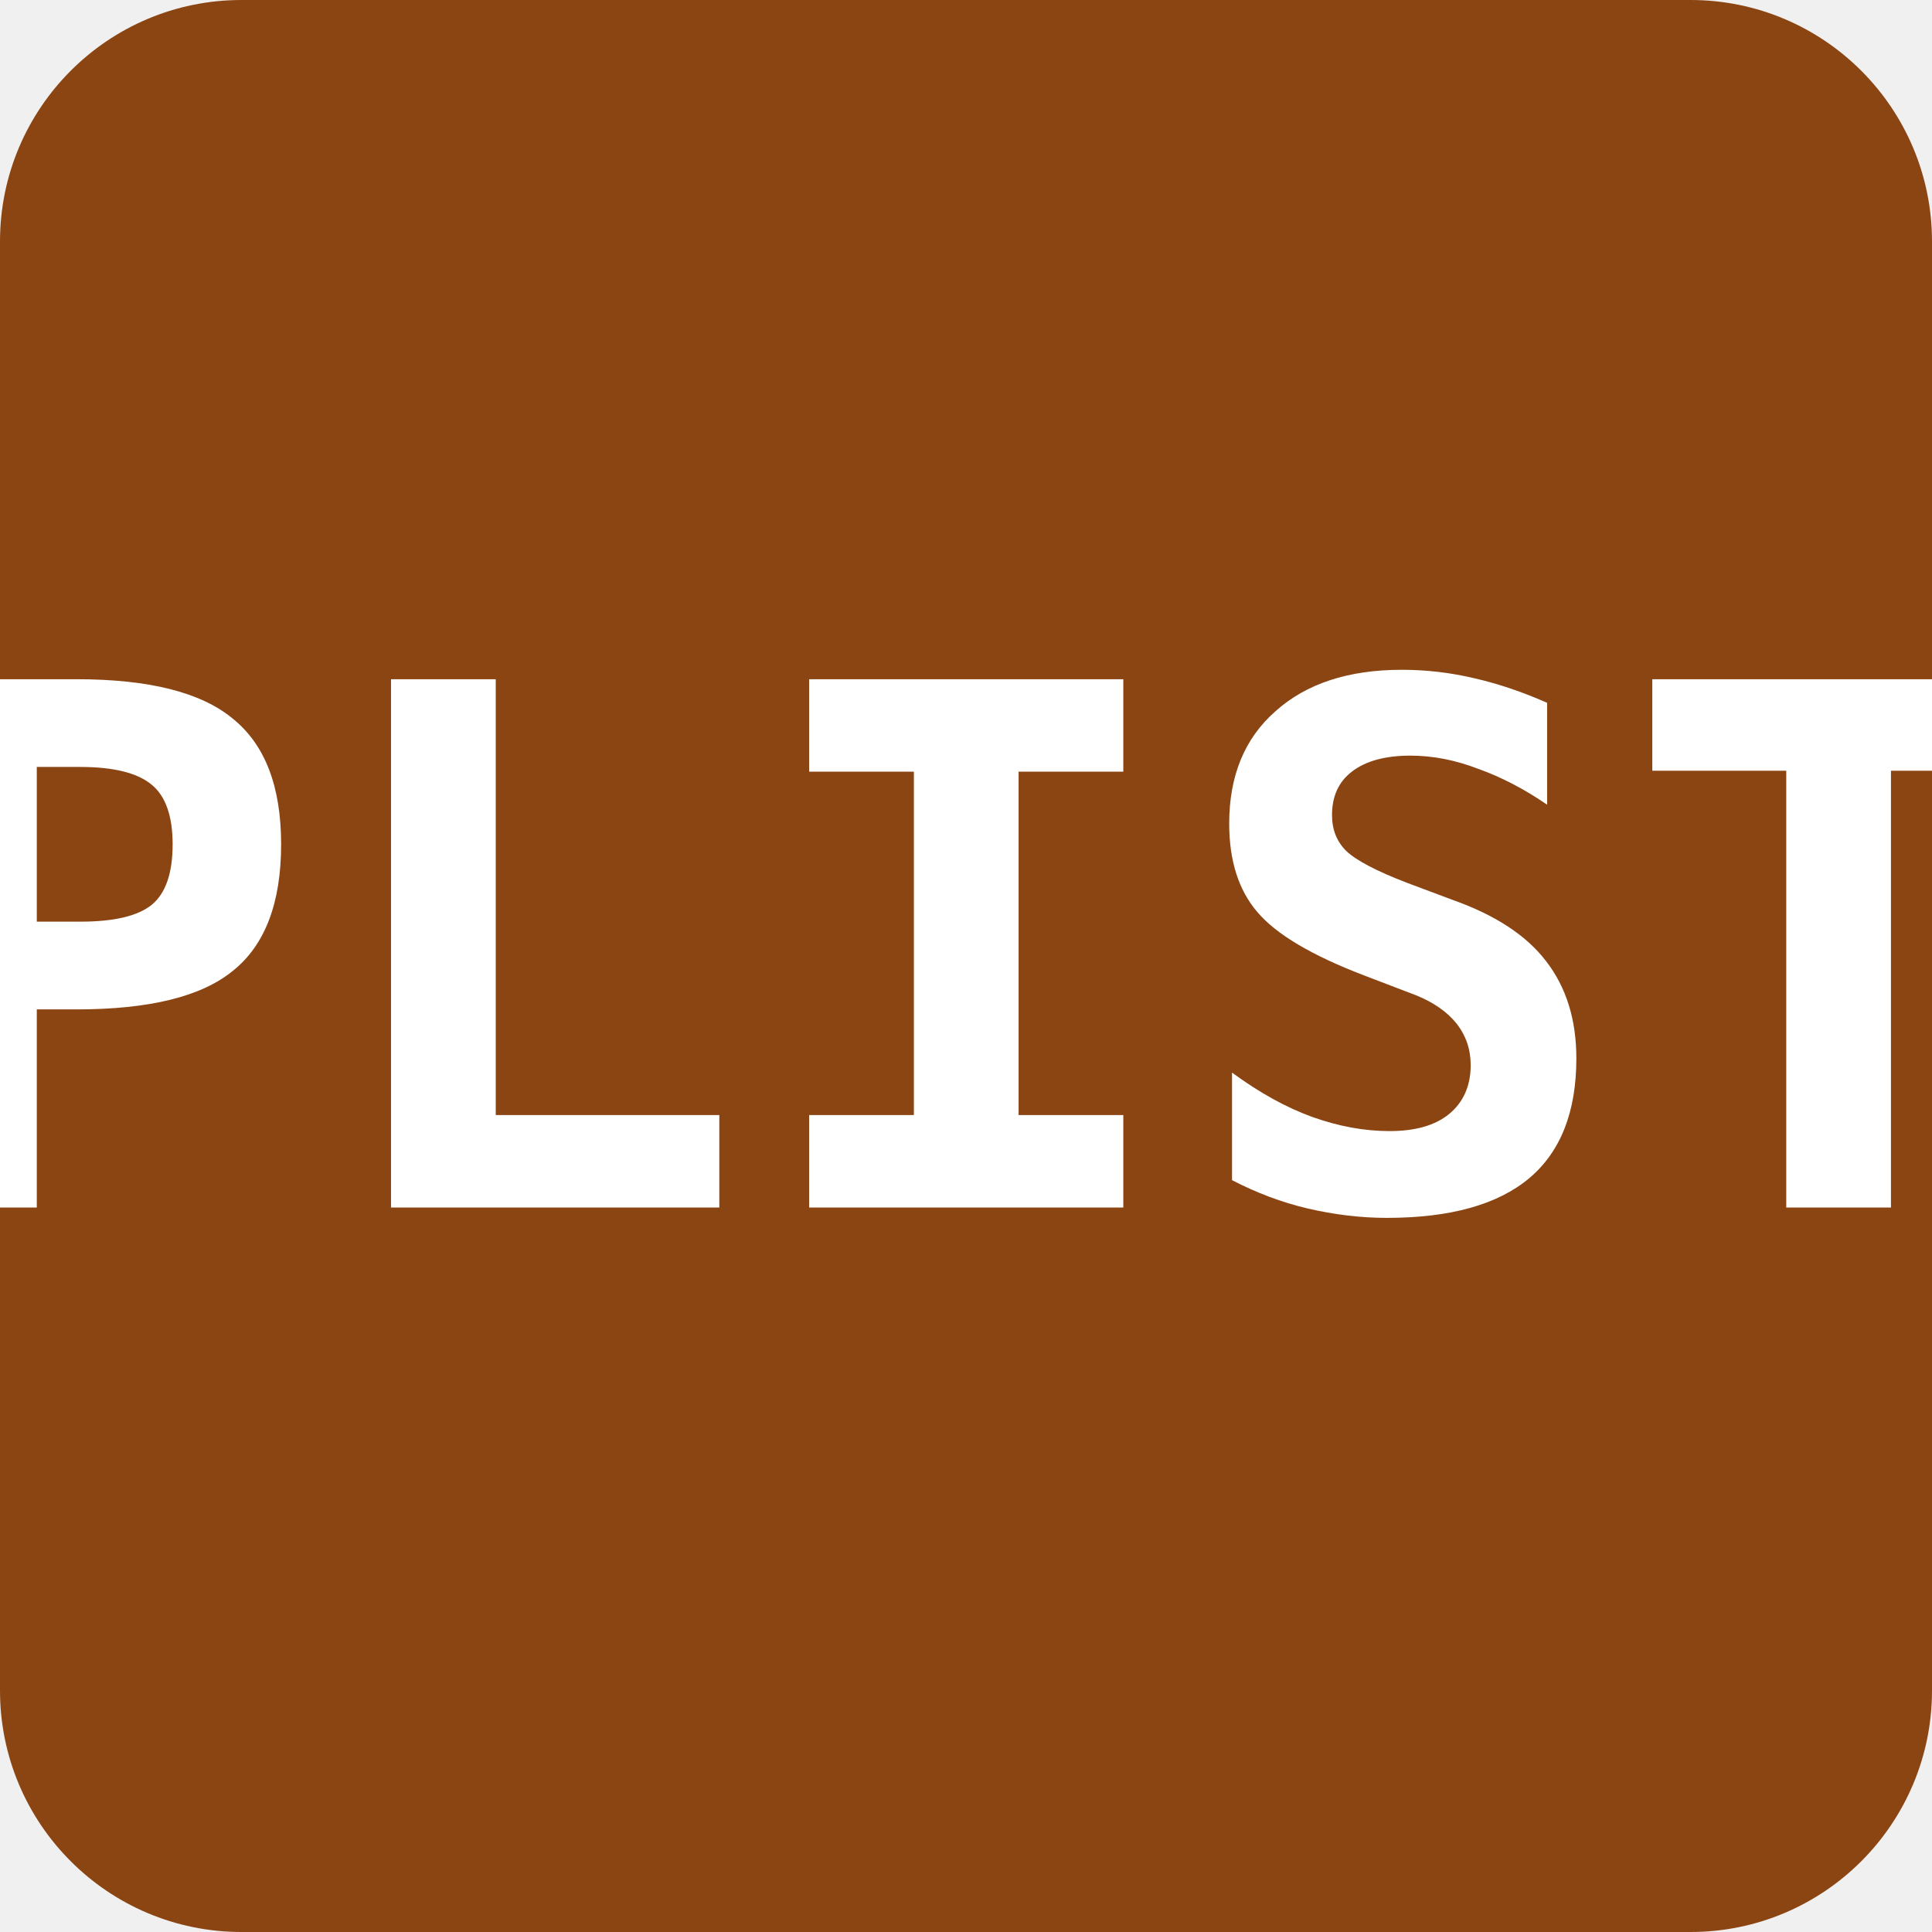
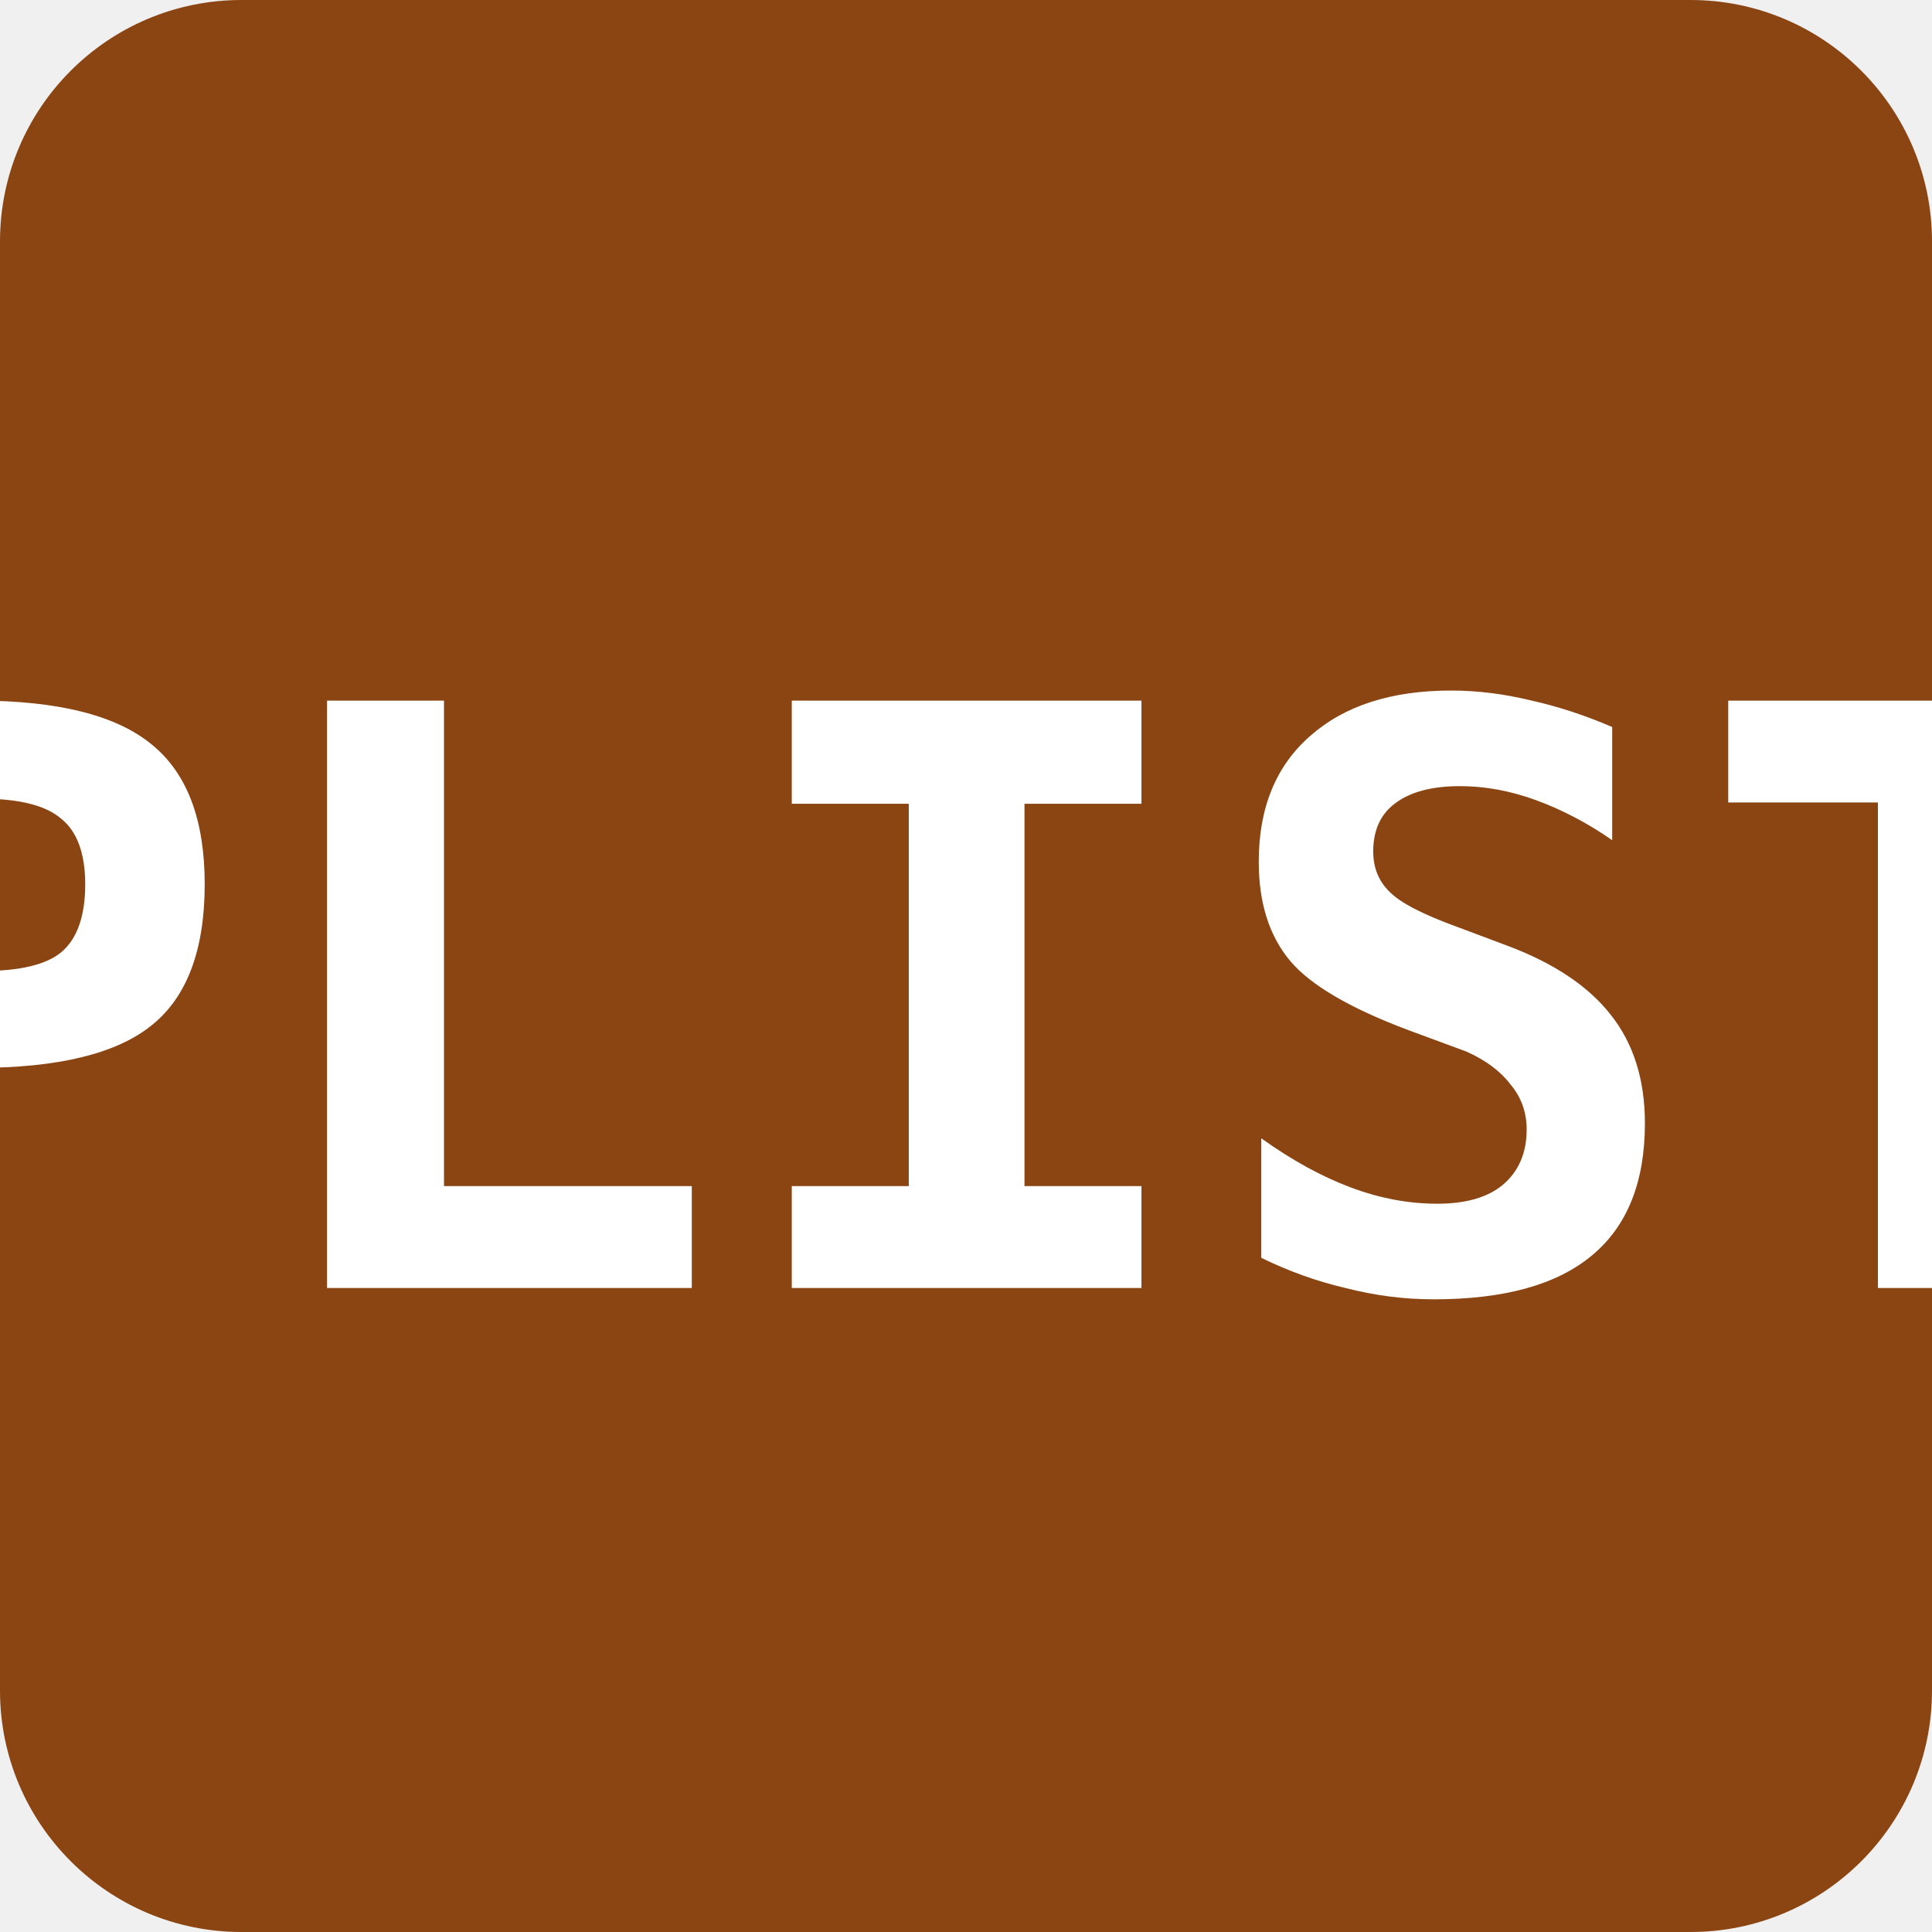
- <svg xmlns="http://www.w3.org/2000/svg" width="32" height="32" viewBox="0 0 32 32">
-   <rect width="32" height="32" rx="4" fill="#8b4513" />
-   <text x="16" y="20" font-family="monospace" font-size="12" font-weight="bold" text-anchor="middle" fill="#ffffff">PLIST</text>
+ <svg xmlns="http://www.w3.org/2000/svg" width="24" height="24" viewBox="0 0 24 24">
+   <rect width="24" height="24" rx="3" fill="#8b4513" />
+   <text x="12" y="16" font-family="monospace" font-size="10" font-weight="bold" text-anchor="middle" fill="#fff">PLIST</text>
</svg>
